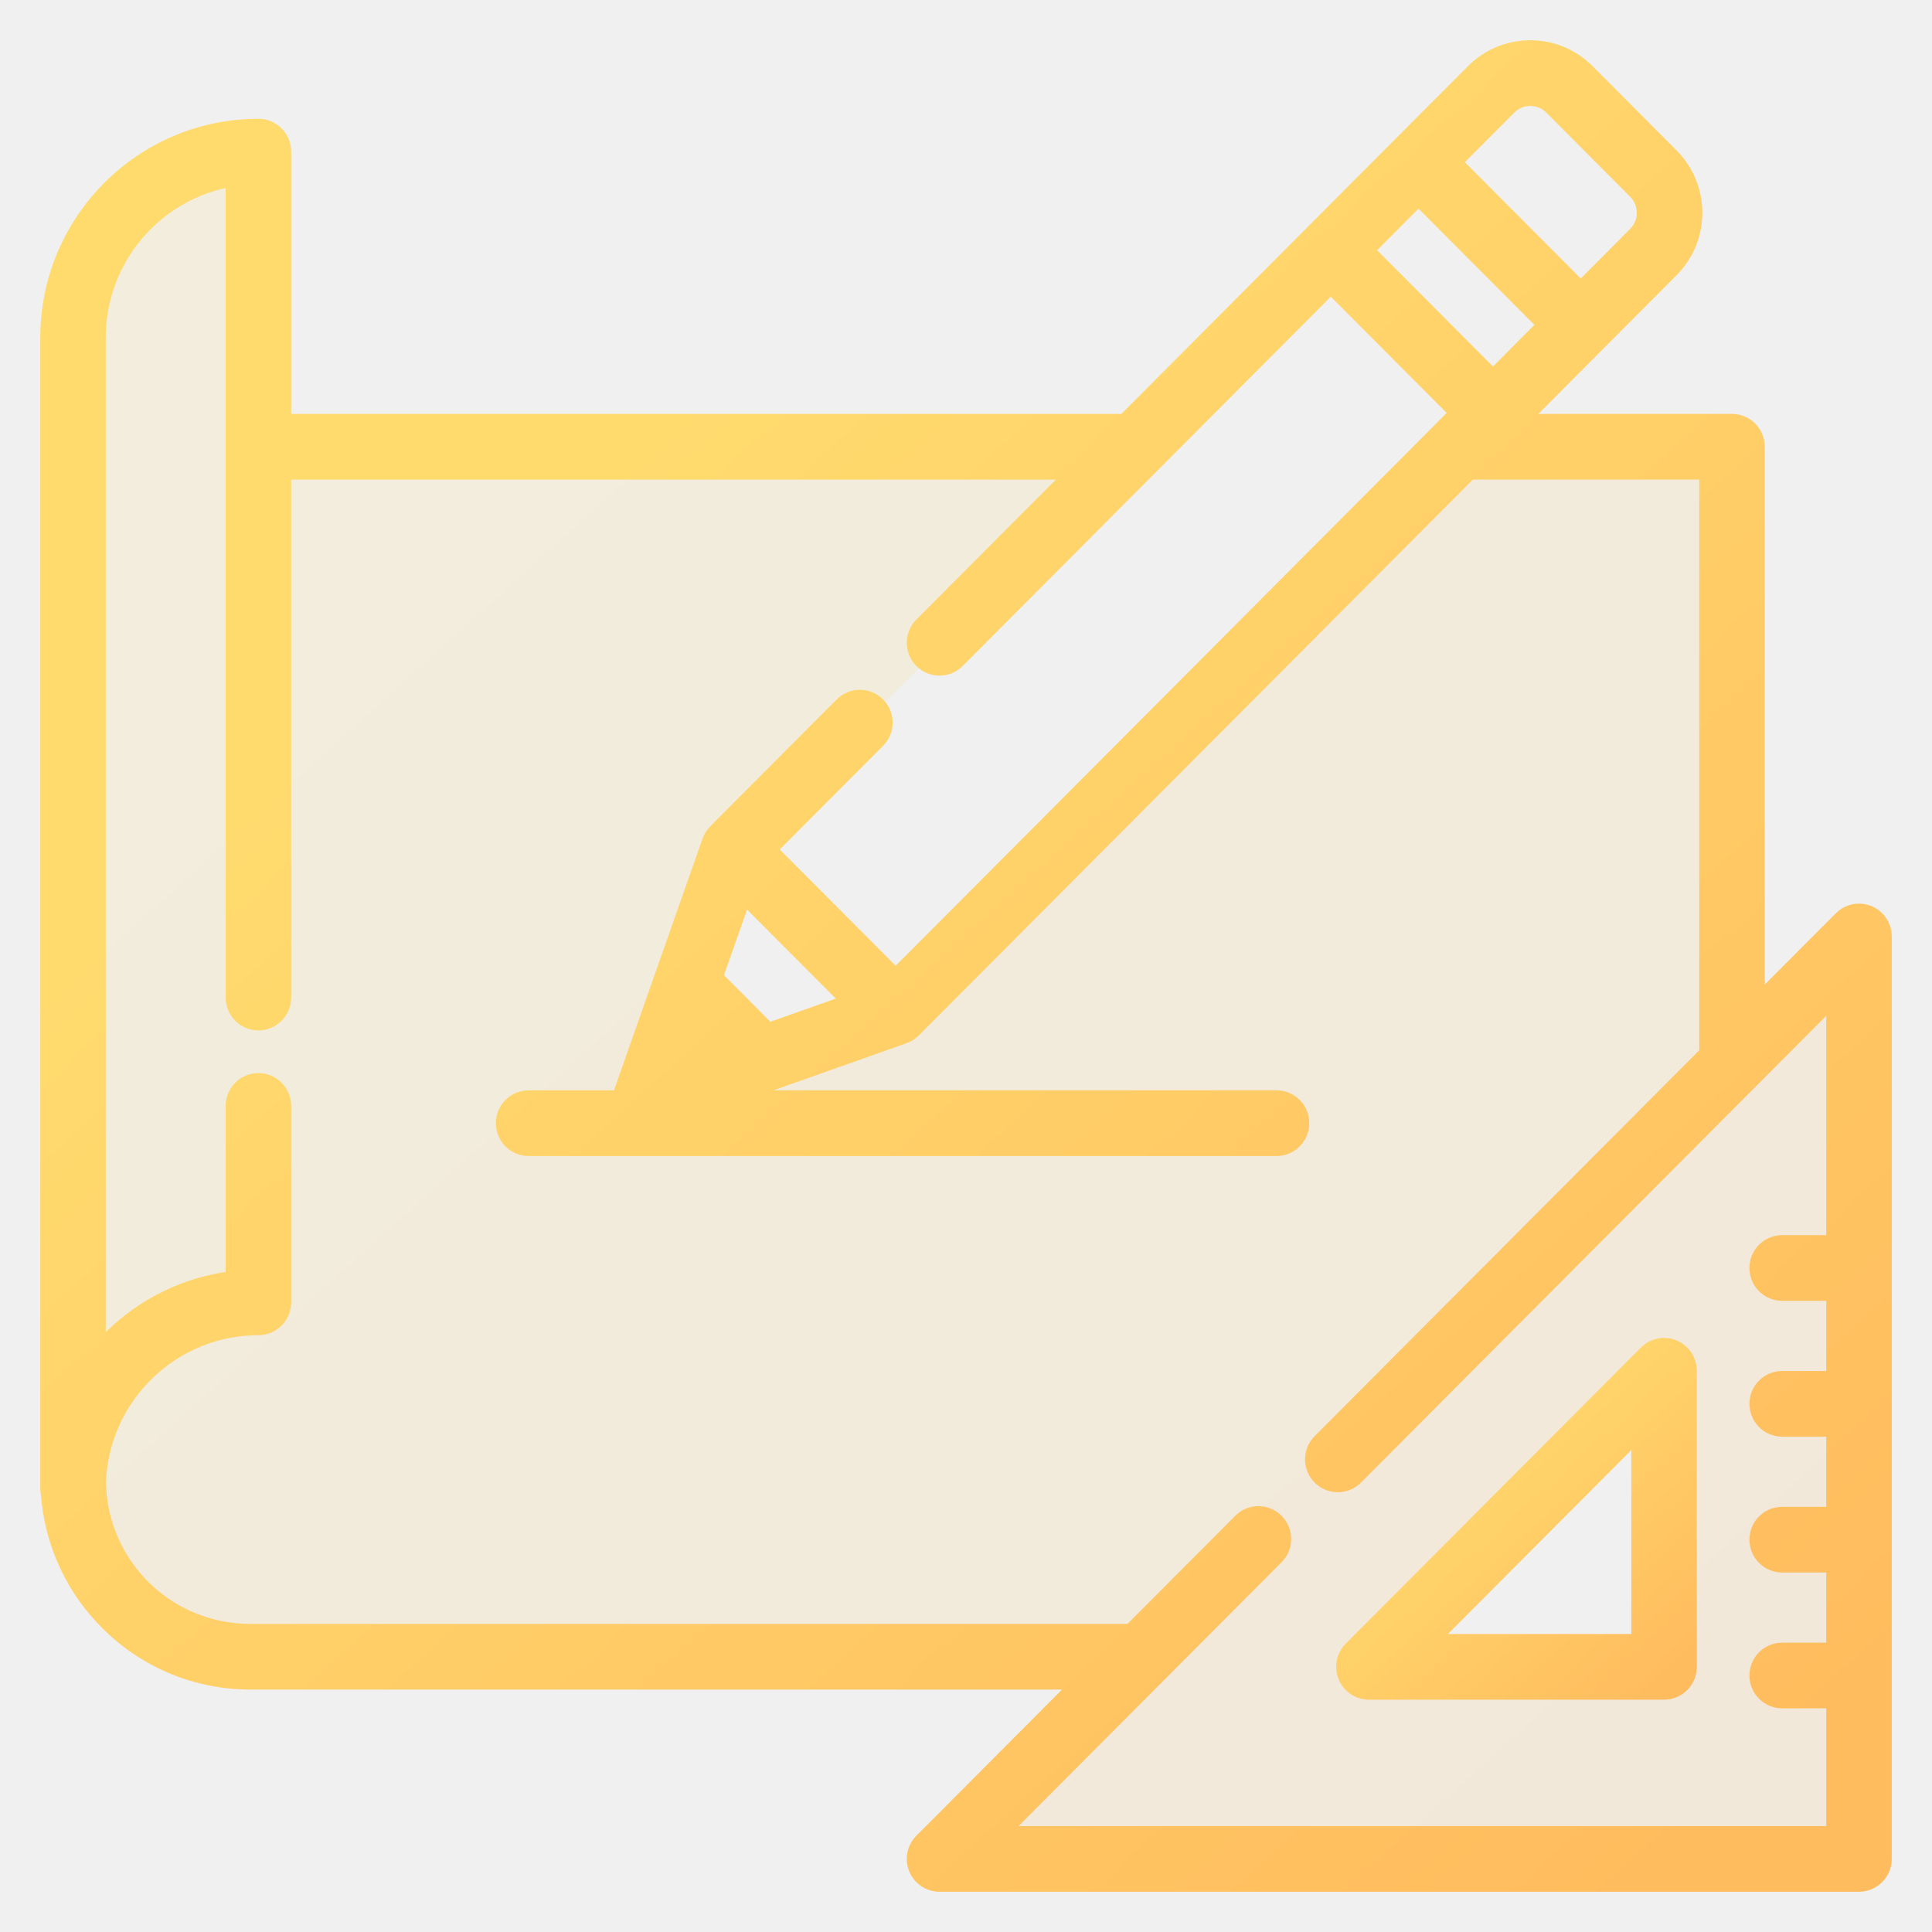
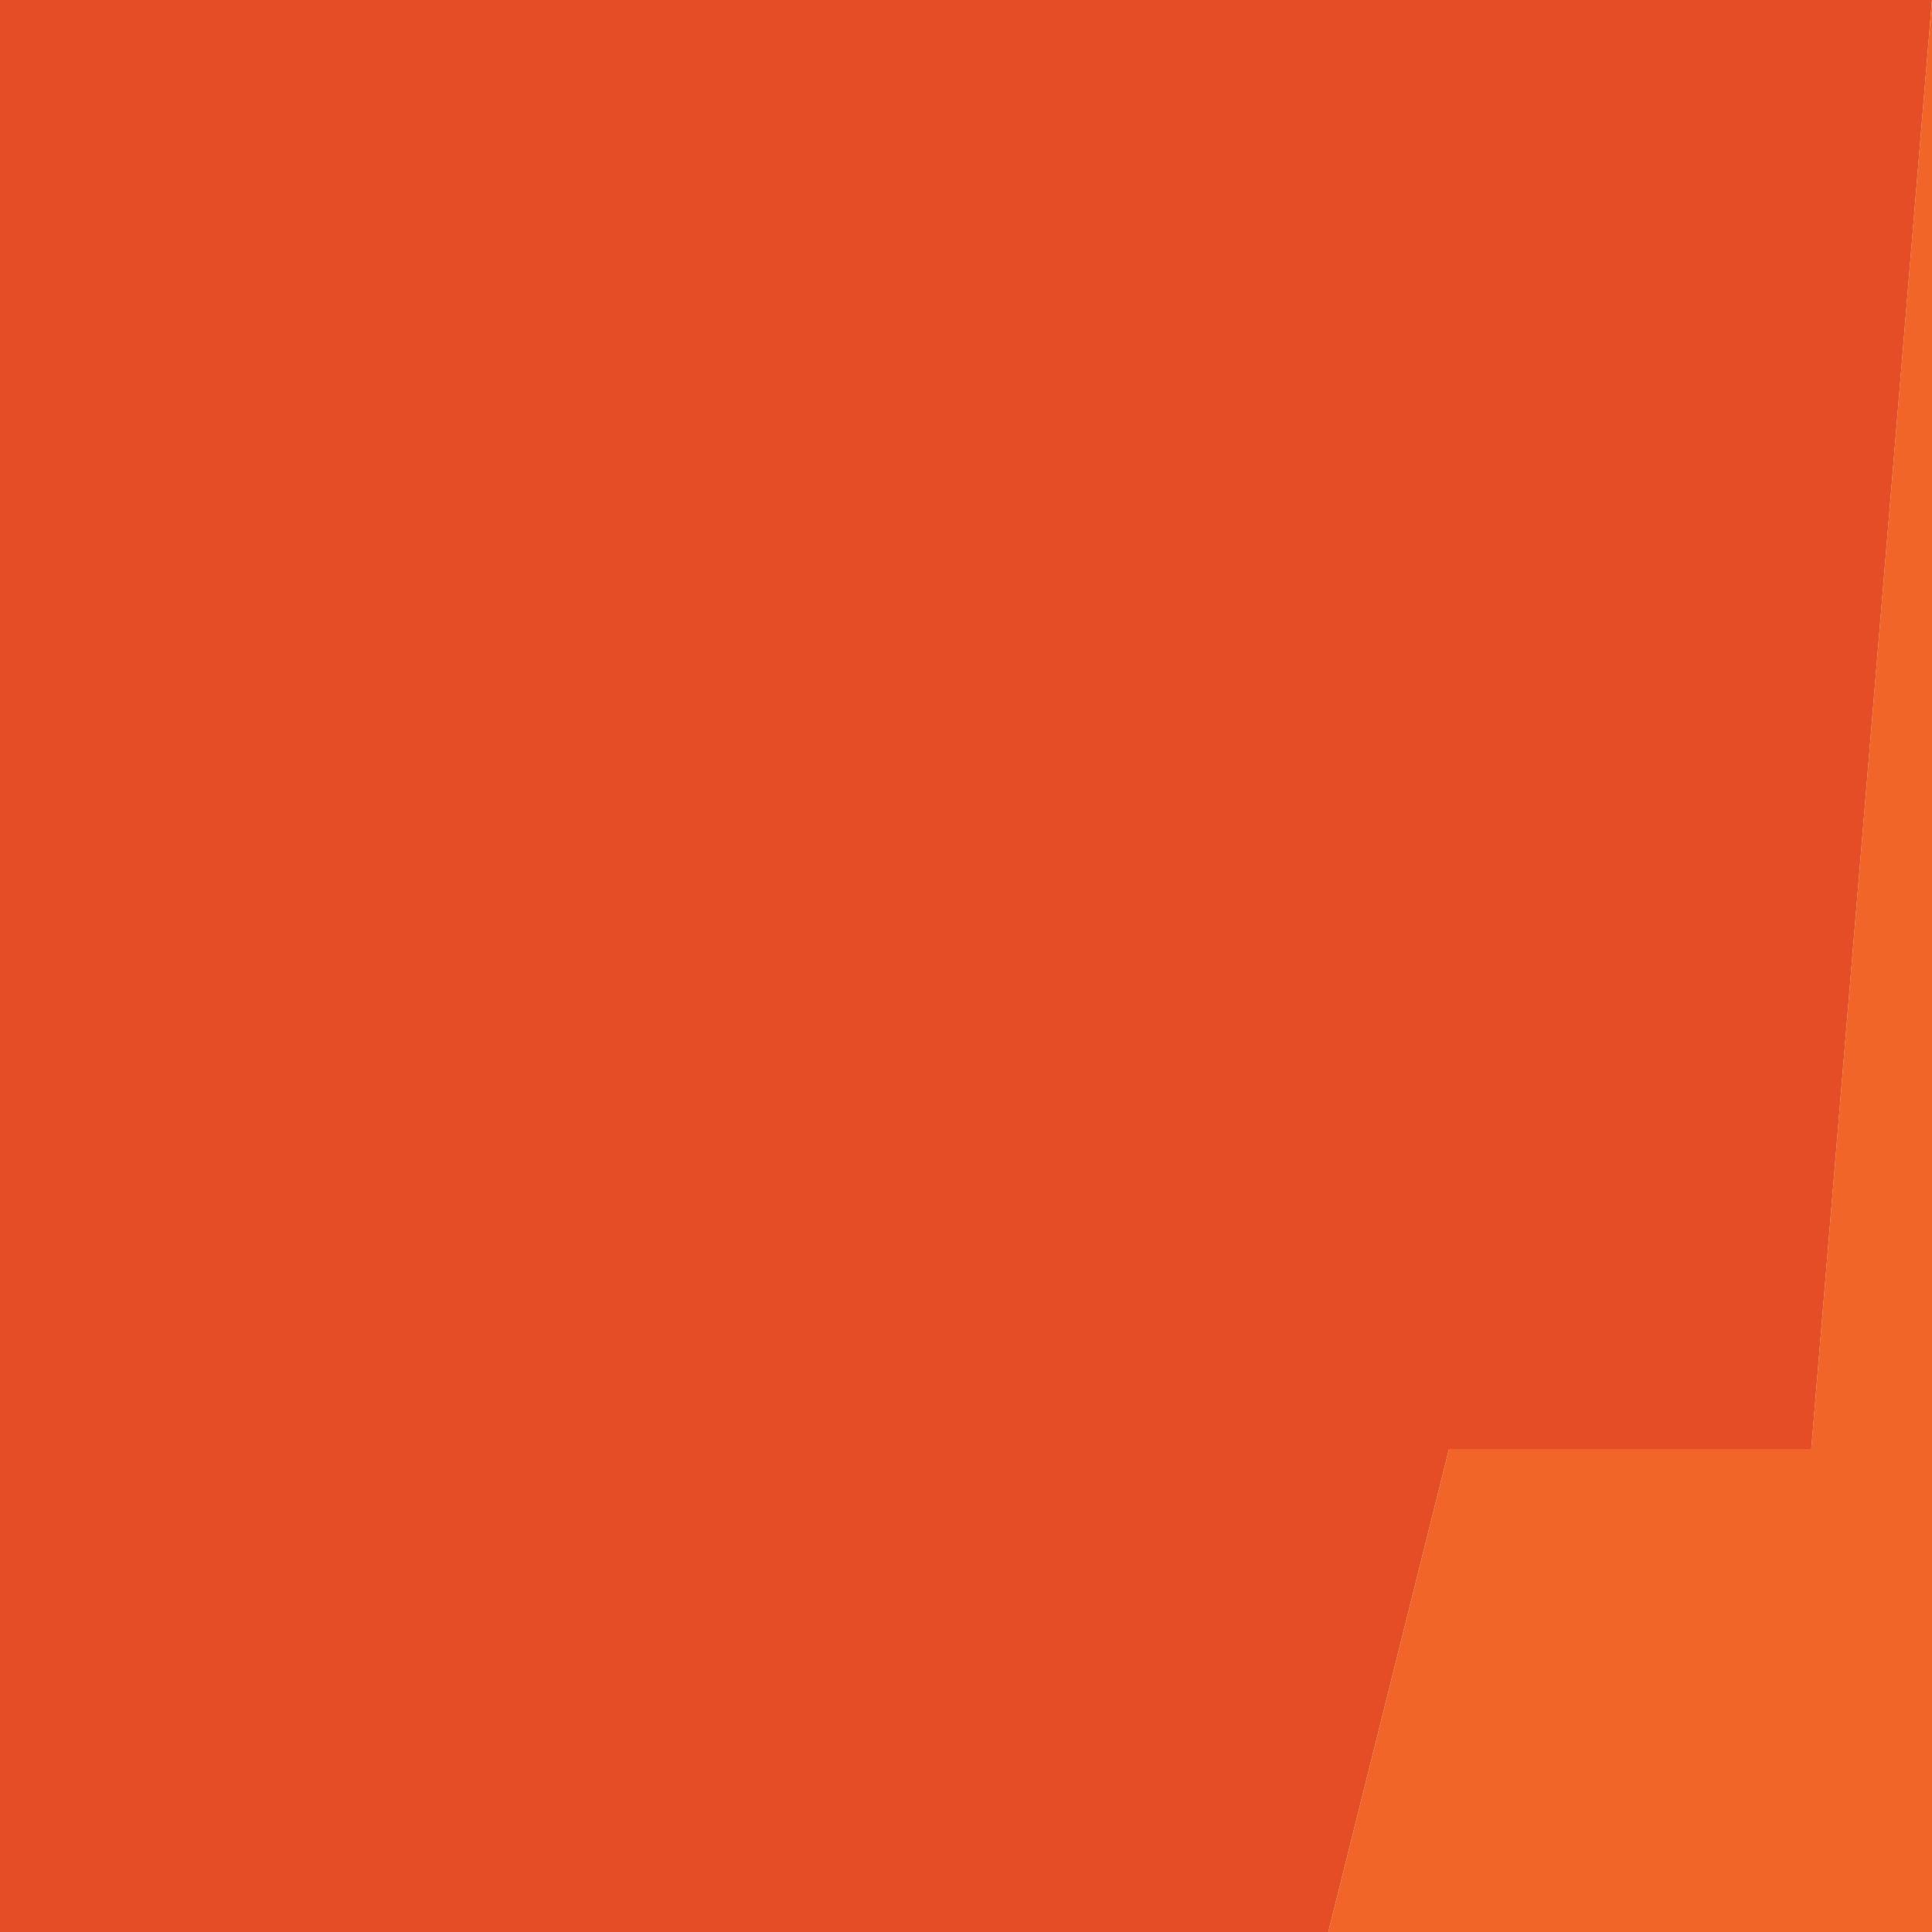
- <svg xmlns="http://www.w3.org/2000/svg" width="42" height="42" viewBox="0 0 42 42" fill="none">
-   <path opacity="0.15" fill-rule="evenodd" clip-rule="evenodd" d="M40.638 19.814C40.418 19.723 40.166 19.773 39.998 19.942L38.239 21.706V9.712C38.239 9.386 37.977 9.123 37.652 9.123H33.141L34.779 7.48L34.779 7.479L36.357 5.896C36.695 5.557 36.882 5.106 36.882 4.626C36.882 4.147 36.695 3.696 36.357 3.356L34.533 1.526C34.195 1.187 33.745 1 33.267 1C32.789 1 32.339 1.187 32.001 1.526L30.422 3.11L28.515 5.023L24.429 9.123H6.205V3.296C6.205 2.97 5.942 2.707 5.618 2.707C3.071 2.707 1 4.785 1 7.339V32.356C1 32.399 1.005 32.442 1.014 32.483C1.095 33.566 1.562 34.573 2.344 35.338C3.179 36.155 4.281 36.605 5.447 36.605H23.388L20.009 39.995C19.841 40.163 19.791 40.416 19.882 40.636C19.973 40.856 20.187 41 20.424 41H40.413C40.737 41 41 40.736 41 40.411V20.358C41 20.12 40.857 19.905 40.638 19.814ZM32.831 2.359C33.072 2.118 33.463 2.118 33.703 2.359L35.527 4.189C35.767 4.43 35.767 4.822 35.527 5.063L34.364 6.231L31.668 3.526L32.831 2.359ZM30.838 4.359L33.533 7.063L32.456 8.144L29.761 5.44L30.838 4.359ZM18.397 21.76L16.715 22.356L15.595 21.232L16.188 19.544L18.397 21.76ZM35.829 30.171L30.171 35.829C30.108 35.892 30.152 36 30.241 36H36V30.241C36 30.152 35.892 30.108 35.829 30.171ZM16 18.5L19.5 22L32.5 9L29 5.5L16 18.5Z" fill="url(#paint0_linear)" />
-   <path d="M36.4 29.255C36.18 29.164 35.928 29.214 35.76 29.383L29.344 35.819C29.176 35.988 29.126 36.241 29.217 36.461C29.308 36.681 29.522 36.825 29.759 36.825H36.175C36.499 36.825 36.762 36.561 36.762 36.236V29.799C36.762 29.561 36.619 29.346 36.4 29.255ZM31.176 35.647L35.588 31.221V35.647H31.176Z" fill="url(#paint1_linear)" stroke="url(#paint2_linear)" stroke-width="0.25" />
-   <path d="M40.638 19.814C40.418 19.723 40.166 19.773 39.998 19.942L38.239 21.706V9.712C38.239 9.386 37.977 9.123 37.652 9.123H33.141L34.779 7.48C34.779 7.48 34.779 7.479 34.779 7.479L36.357 5.896C36.695 5.557 36.882 5.106 36.882 4.626C36.882 4.147 36.695 3.696 36.357 3.356L34.533 1.526C34.195 1.187 33.745 1 33.267 1C32.789 1 32.339 1.187 32.001 1.526L30.422 3.11L28.515 5.023L24.429 9.123H6.205V3.296C6.205 2.97 5.942 2.707 5.618 2.707C3.071 2.707 1 4.785 1 7.339V32.356C1 32.399 1.005 32.442 1.014 32.483C1.095 33.566 1.562 34.573 2.344 35.338C3.179 36.155 4.281 36.605 5.447 36.605H23.388L20.009 39.995C19.841 40.163 19.791 40.416 19.882 40.636C19.973 40.856 20.187 41 20.424 41H40.413C40.737 41 41 40.736 41 40.411V20.358C41 20.12 40.857 19.905 40.638 19.814ZM32.831 2.359C33.072 2.118 33.463 2.118 33.703 2.359L35.527 4.189C35.767 4.43 35.767 4.822 35.527 5.063L34.364 6.231L31.668 3.526L32.831 2.359ZM30.838 4.359L33.533 7.063L32.456 8.144L29.761 5.44L30.838 4.359ZM39.826 26.976H38.743C38.419 26.976 38.156 27.24 38.156 27.565C38.156 27.891 38.419 28.154 38.743 28.154H39.826V29.929H38.743C38.419 29.929 38.156 30.193 38.156 30.518C38.156 30.844 38.419 31.107 38.743 31.107H39.826V32.882H38.743C38.419 32.882 38.156 33.146 38.156 33.471C38.156 33.797 38.419 34.06 38.743 34.06H39.826V35.835H38.743C38.419 35.835 38.156 36.099 38.156 36.424C38.156 36.749 38.419 37.013 38.743 37.013H39.826V39.822H21.842L27.772 33.873C28.001 33.643 28.001 33.27 27.772 33.04C27.746 33.014 27.717 32.991 27.688 32.97C27.459 32.813 27.145 32.836 26.942 33.04L24.562 35.427H5.448C3.667 35.427 2.233 34.032 2.177 32.249C2.18 32.137 2.189 32.026 2.203 31.917C2.203 31.916 2.203 31.915 2.203 31.915C2.21 31.863 2.218 31.811 2.227 31.759C2.228 31.753 2.229 31.747 2.23 31.741C2.238 31.695 2.247 31.65 2.257 31.604C2.26 31.591 2.263 31.579 2.266 31.566C2.275 31.527 2.285 31.489 2.295 31.451C2.3 31.43 2.306 31.41 2.312 31.389C2.321 31.359 2.33 31.329 2.339 31.3C2.349 31.27 2.359 31.241 2.369 31.212C2.376 31.192 2.383 31.171 2.391 31.151C2.405 31.112 2.42 31.074 2.436 31.036C2.44 31.025 2.445 31.014 2.449 31.003C2.469 30.956 2.49 30.91 2.512 30.864C2.513 30.862 2.514 30.86 2.515 30.858C2.974 29.905 3.858 29.194 4.917 28.973C4.92 28.973 4.923 28.972 4.926 28.971C4.975 28.961 5.024 28.953 5.073 28.945C5.082 28.944 5.09 28.942 5.098 28.941C5.143 28.934 5.188 28.928 5.233 28.923C5.246 28.922 5.258 28.92 5.271 28.919C5.314 28.914 5.358 28.912 5.402 28.909C5.416 28.908 5.43 28.906 5.444 28.906C5.501 28.903 5.559 28.901 5.618 28.901C5.942 28.901 6.205 28.638 6.205 28.312V24.042C6.205 23.716 5.942 23.453 5.618 23.453C5.293 23.453 5.03 23.716 5.03 24.042V27.76C4.039 27.886 3.119 28.33 2.393 29.041C2.317 29.115 2.245 29.193 2.174 29.272V7.339C2.174 5.635 3.41 4.215 5.03 3.935V21.686C5.03 22.011 5.293 22.275 5.618 22.275C5.942 22.275 6.205 22.011 6.205 21.686V10.301H23.255L20.009 13.557C19.78 13.787 19.78 14.16 20.009 14.39C20.238 14.62 20.61 14.62 20.839 14.39L25.087 10.128C25.087 10.128 25.087 10.128 25.087 10.128L28.93 6.273L31.626 8.977L31.309 9.294C31.309 9.295 31.309 9.295 31.309 9.295L19.471 21.172L16.775 18.467L19.108 16.126C19.338 15.896 19.338 15.523 19.108 15.293C18.879 15.063 18.507 15.063 18.278 15.293L15.529 18.051C15.515 18.066 15.501 18.081 15.488 18.097C15.484 18.102 15.48 18.108 15.476 18.114C15.468 18.125 15.46 18.136 15.452 18.147C15.448 18.154 15.444 18.161 15.44 18.168C15.433 18.179 15.427 18.19 15.421 18.201C15.418 18.209 15.414 18.216 15.411 18.224C15.405 18.235 15.401 18.247 15.396 18.259C15.395 18.263 15.393 18.267 15.391 18.271L14.247 21.522L13.467 23.738C13.457 23.768 13.45 23.798 13.444 23.828H11.492C11.167 23.828 10.905 24.092 10.905 24.417C10.905 24.742 11.167 25.006 11.492 25.006H27.75C28.075 25.006 28.338 24.742 28.338 24.417C28.338 24.092 28.075 23.828 27.75 23.828H16.085L19.666 22.56C19.669 22.559 19.672 22.557 19.675 22.556C19.689 22.551 19.702 22.545 19.716 22.539C19.721 22.537 19.727 22.534 19.732 22.532C19.746 22.525 19.76 22.517 19.773 22.509C19.778 22.506 19.782 22.503 19.786 22.501C19.801 22.492 19.814 22.482 19.828 22.471C19.831 22.469 19.835 22.466 19.838 22.464C19.854 22.45 19.87 22.436 19.886 22.421L31.967 10.301H37.065V22.884L28.667 31.309C28.438 31.539 28.438 31.912 28.667 32.142C28.681 32.156 28.696 32.17 28.712 32.182C28.819 32.27 28.951 32.315 29.082 32.315C29.214 32.315 29.345 32.27 29.453 32.182C29.468 32.17 29.483 32.156 29.497 32.142L29.498 32.142L39.826 21.78V26.976ZM18.397 21.76L16.715 22.356L15.595 21.232L16.188 19.544L18.397 21.76Z" fill="url(#paint3_linear)" stroke="url(#paint4_linear)" stroke-width="0.25" />
-   <defs>
-     <linearGradient id="paint0_linear" x1="3.267" y1="1" x2="37.8" y2="39.133" gradientUnits="userSpaceOnUse">
-       <stop offset="0.259" stop-color="#FFDB6E" />
-       <stop offset="1" stop-color="#FFBC5E" />
-     </linearGradient>
-     <linearGradient id="paint1_linear" x1="29.602" y1="29.21" x2="36.178" y2="36.448" gradientUnits="userSpaceOnUse">
-       <stop offset="0.259" stop-color="#FFDB6E" />
-       <stop offset="1" stop-color="#FFBC5E" />
-     </linearGradient>
-     <linearGradient id="paint2_linear" x1="29.602" y1="29.21" x2="36.178" y2="36.448" gradientUnits="userSpaceOnUse">
-       <stop offset="0.259" stop-color="#FFDB6E" />
-       <stop offset="1" stop-color="#FFBC5E" />
-     </linearGradient>
-     <linearGradient id="paint3_linear" x1="3.267" y1="1" x2="37.8" y2="39.133" gradientUnits="userSpaceOnUse">
-       <stop offset="0.259" stop-color="#FFDB6E" />
-       <stop offset="1" stop-color="#FFBC5E" />
-     </linearGradient>
-     <linearGradient id="paint4_linear" x1="3.267" y1="1" x2="37.8" y2="39.133" gradientUnits="userSpaceOnUse">
-       <stop offset="0.259" stop-color="#FFDB6E" />
-       <stop offset="1" stop-color="#FFBC5E" />
-     </linearGradient>
-   </defs>
+ <svg xmlns="http://www.w3.org/2000/svg" viewBox="0 0 64 64" width="64" height="64">
+   <path fill="#E44D26" d="M0 0h64v64H0z" />
+   <path fill="#F16529" d="M32 0h32v64H32z" />
+   <path fill="#FFF" d="M32 0h32l-4 48H32z" />
+   <path fill="#E44D26" d="M32 0h32l-4 48H32z" />
+   <path fill="#FFF" d="M16 48h32l-4 16H16z" />
+   <path fill="#E44D26" d="M16 48h32l-4 16H16z" />
</svg>
